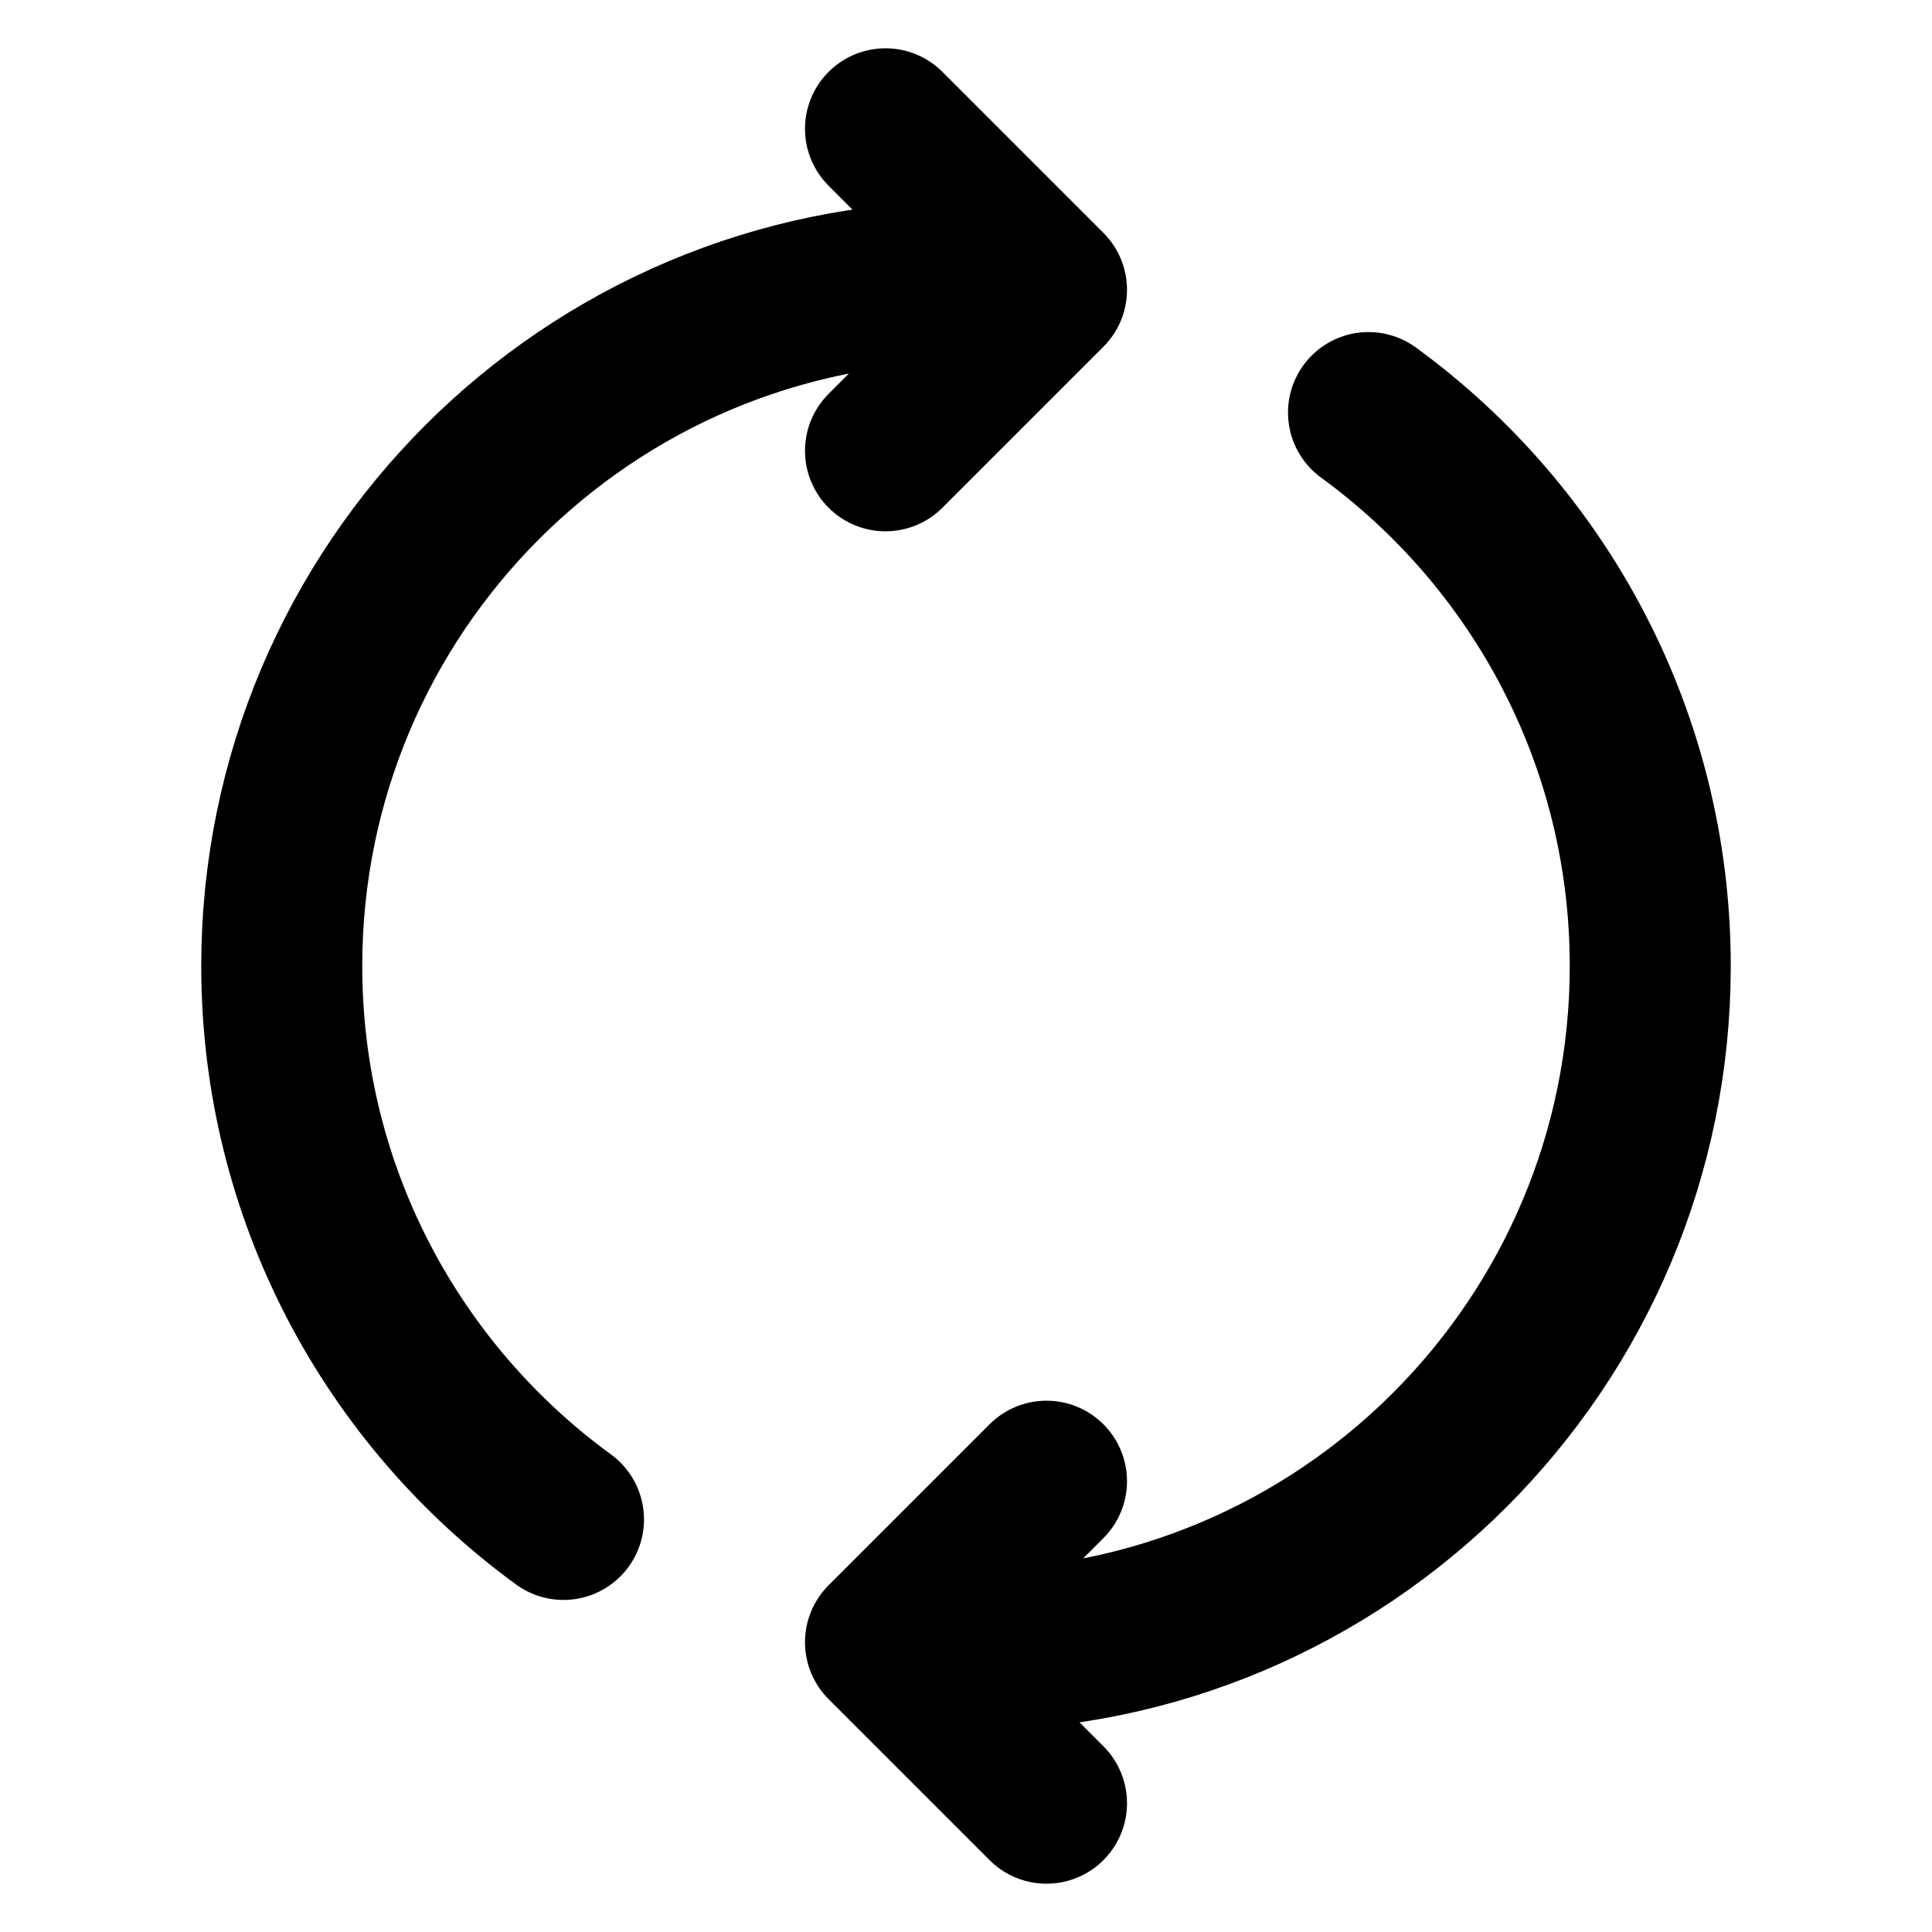
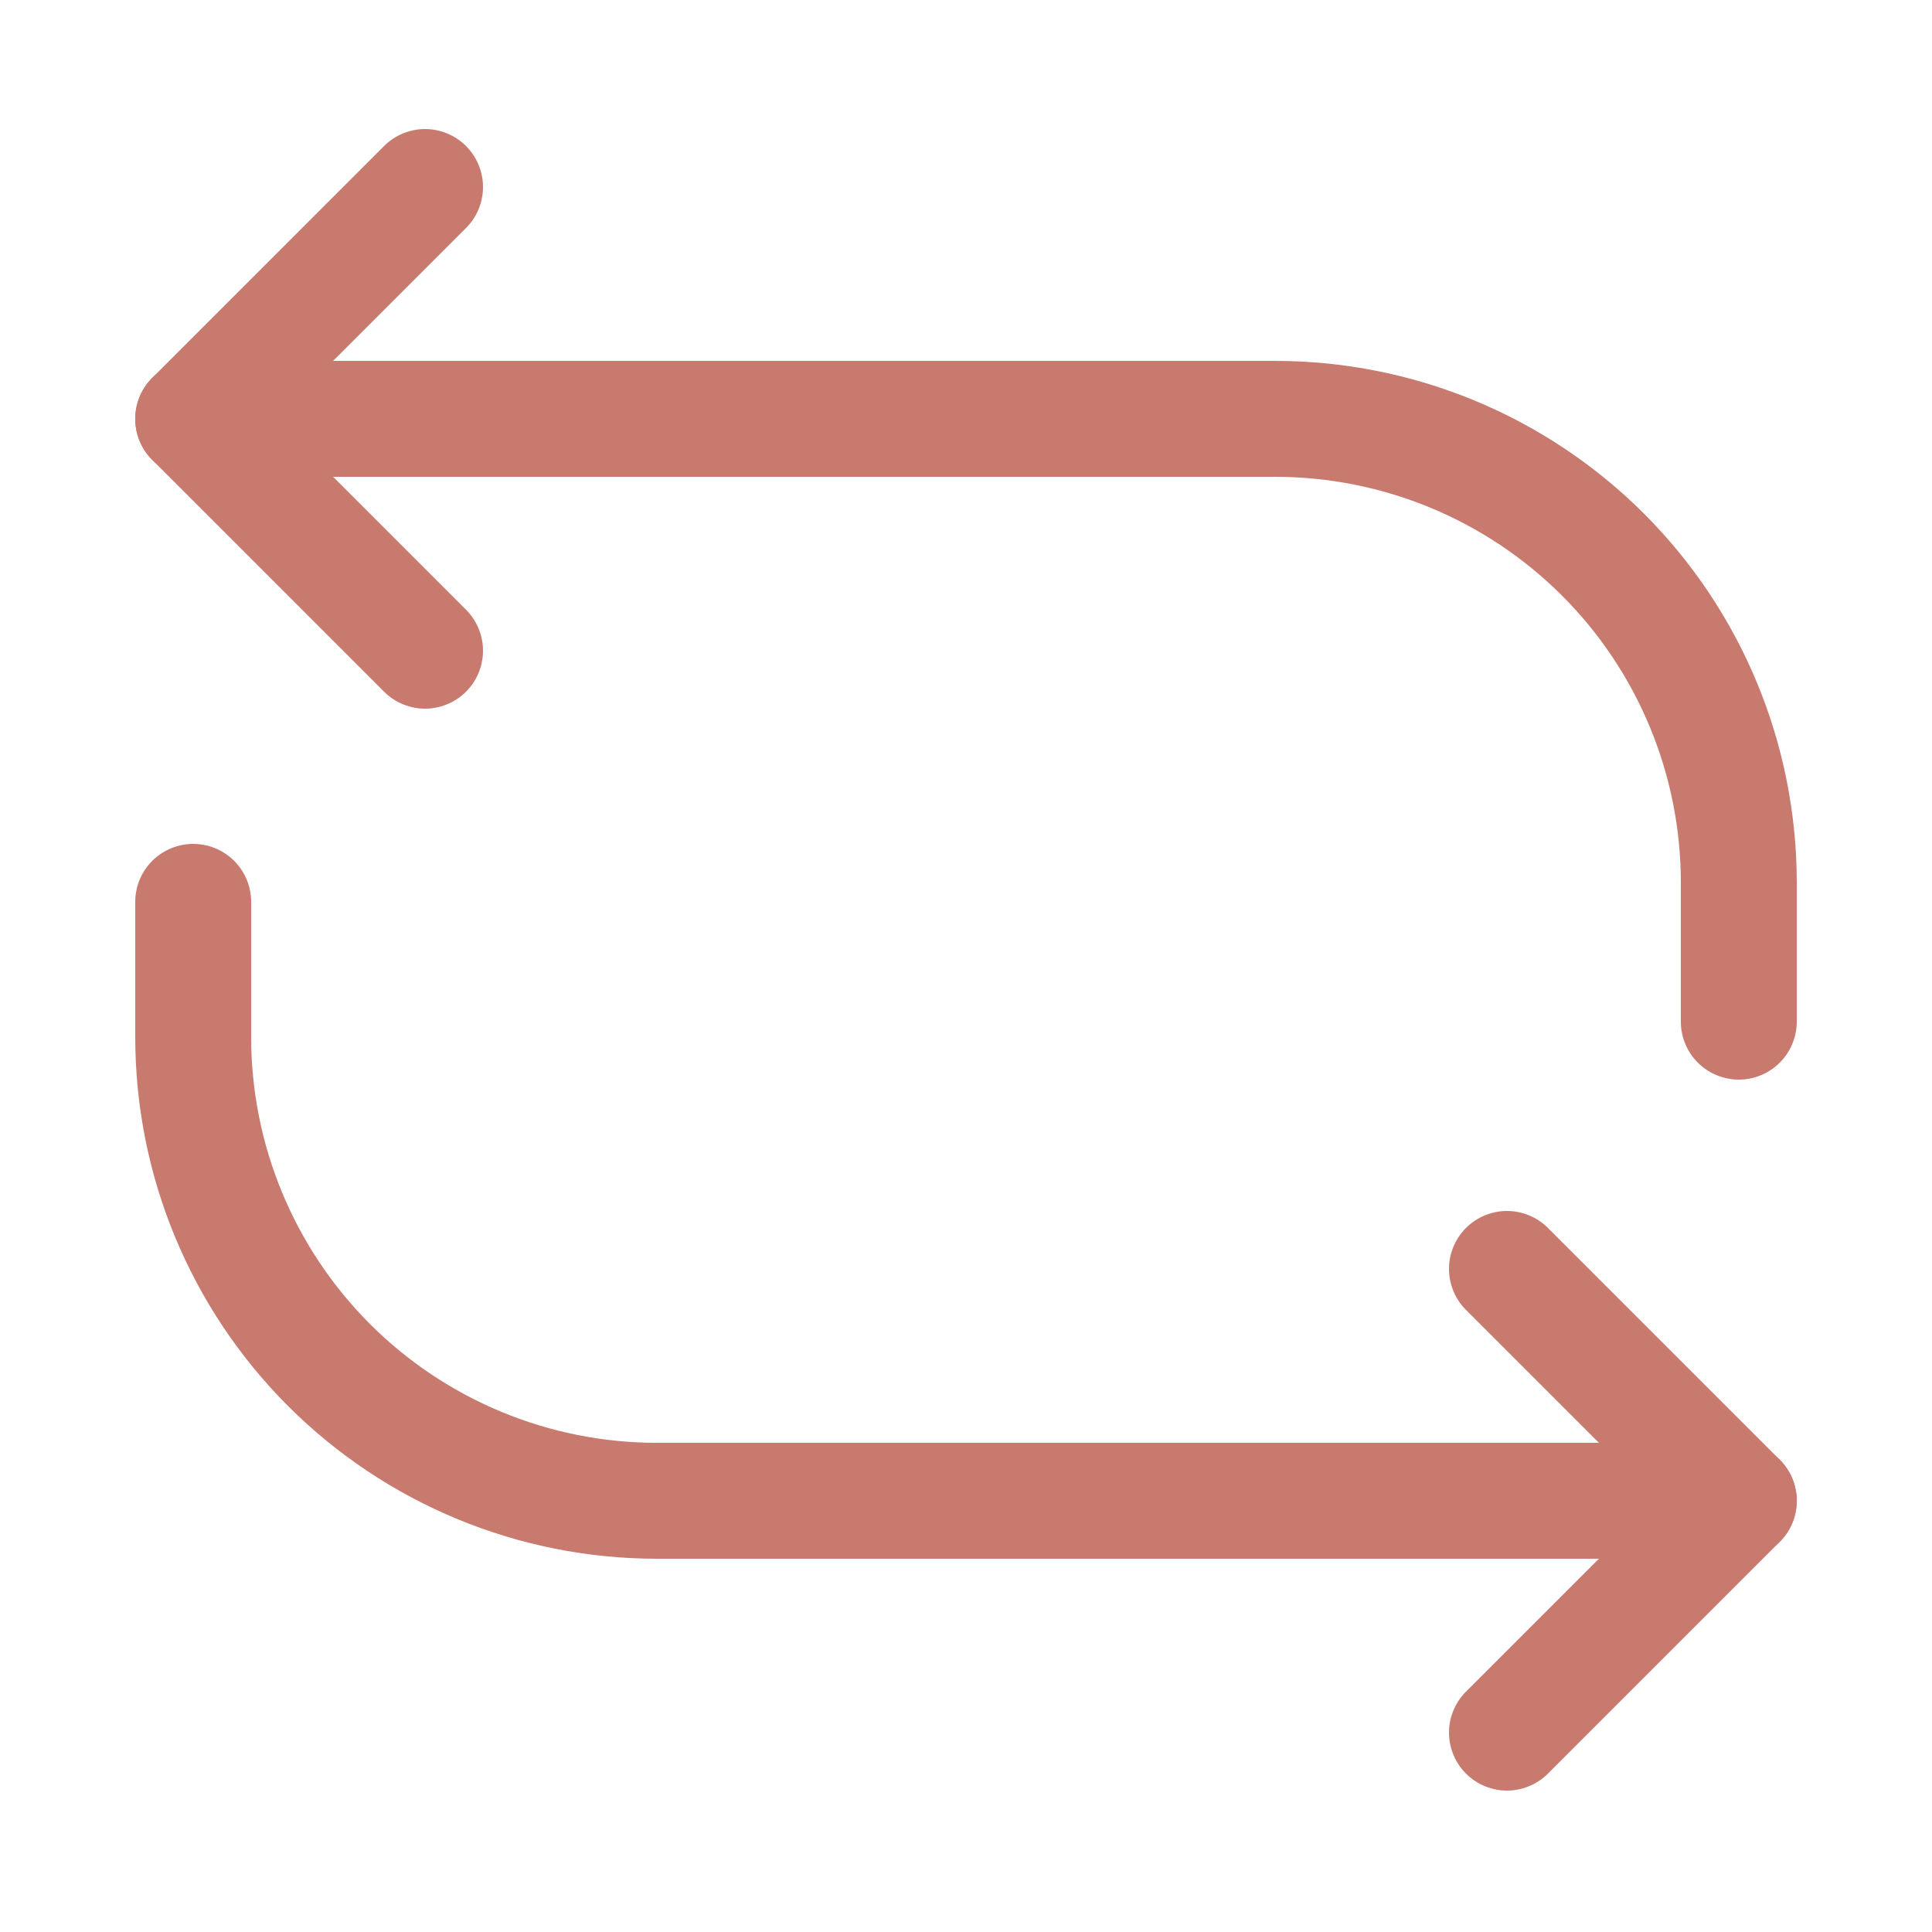
- <svg xmlns="http://www.w3.org/2000/svg" width="800px" height="800px" viewBox="0 0 24 24" fill="none">
-   <path d="M12 20.5C16.694 20.5 20.5 16.695 20.5 12C20.5 9.175 19.121 6.671 17 5.125M13 22.4L11 20.4L13 18.4M12 3.5C7.306 3.5 3.5 7.306 3.5 12C3.5 14.826 4.879 17.329 7 18.875M11 5.6L13 3.6L11 1.6" stroke="#000000" stroke-width="2" stroke-linecap="round" stroke-linejoin="round" />
+ <svg xmlns="http://www.w3.org/2000/svg" width="800px" height="800px" viewBox="-0.5 0 25 25" fill="none">
+   <g id="SVGRepo_bgCarrier" stroke-width="0" />
+   <g id="SVGRepo_tracerCarrier" stroke-linecap="round" stroke-linejoin="round" />
+   <g id="SVGRepo_iconCarrier">
+     <path d="M22 19.42H8C6.409 19.42 4.883 18.788 3.757 17.663C2.632 16.537 2 15.011 2 13.42V11.67" stroke="#c97a6f" stroke-width="1.5" stroke-linecap="round" stroke-linejoin="round" />
+     <path d="M19 22.42L22 19.42L19 16.42" stroke="#c97a6f" stroke-width="1.5" stroke-linecap="round" stroke-linejoin="round" />
+     <path d="M2 5.42H16C17.591 5.42 19.117 6.052 20.243 7.177C21.368 8.302 22 9.829 22 11.42V13.22" stroke="#c97a6f" stroke-width="1.5" stroke-linecap="round" stroke-linejoin="round" />
+     <path d="M5 2.42L2 5.42L5 8.42" stroke="#c97a6f" stroke-width="1.5" stroke-linecap="round" stroke-linejoin="round" />
+   </g>
</svg>
